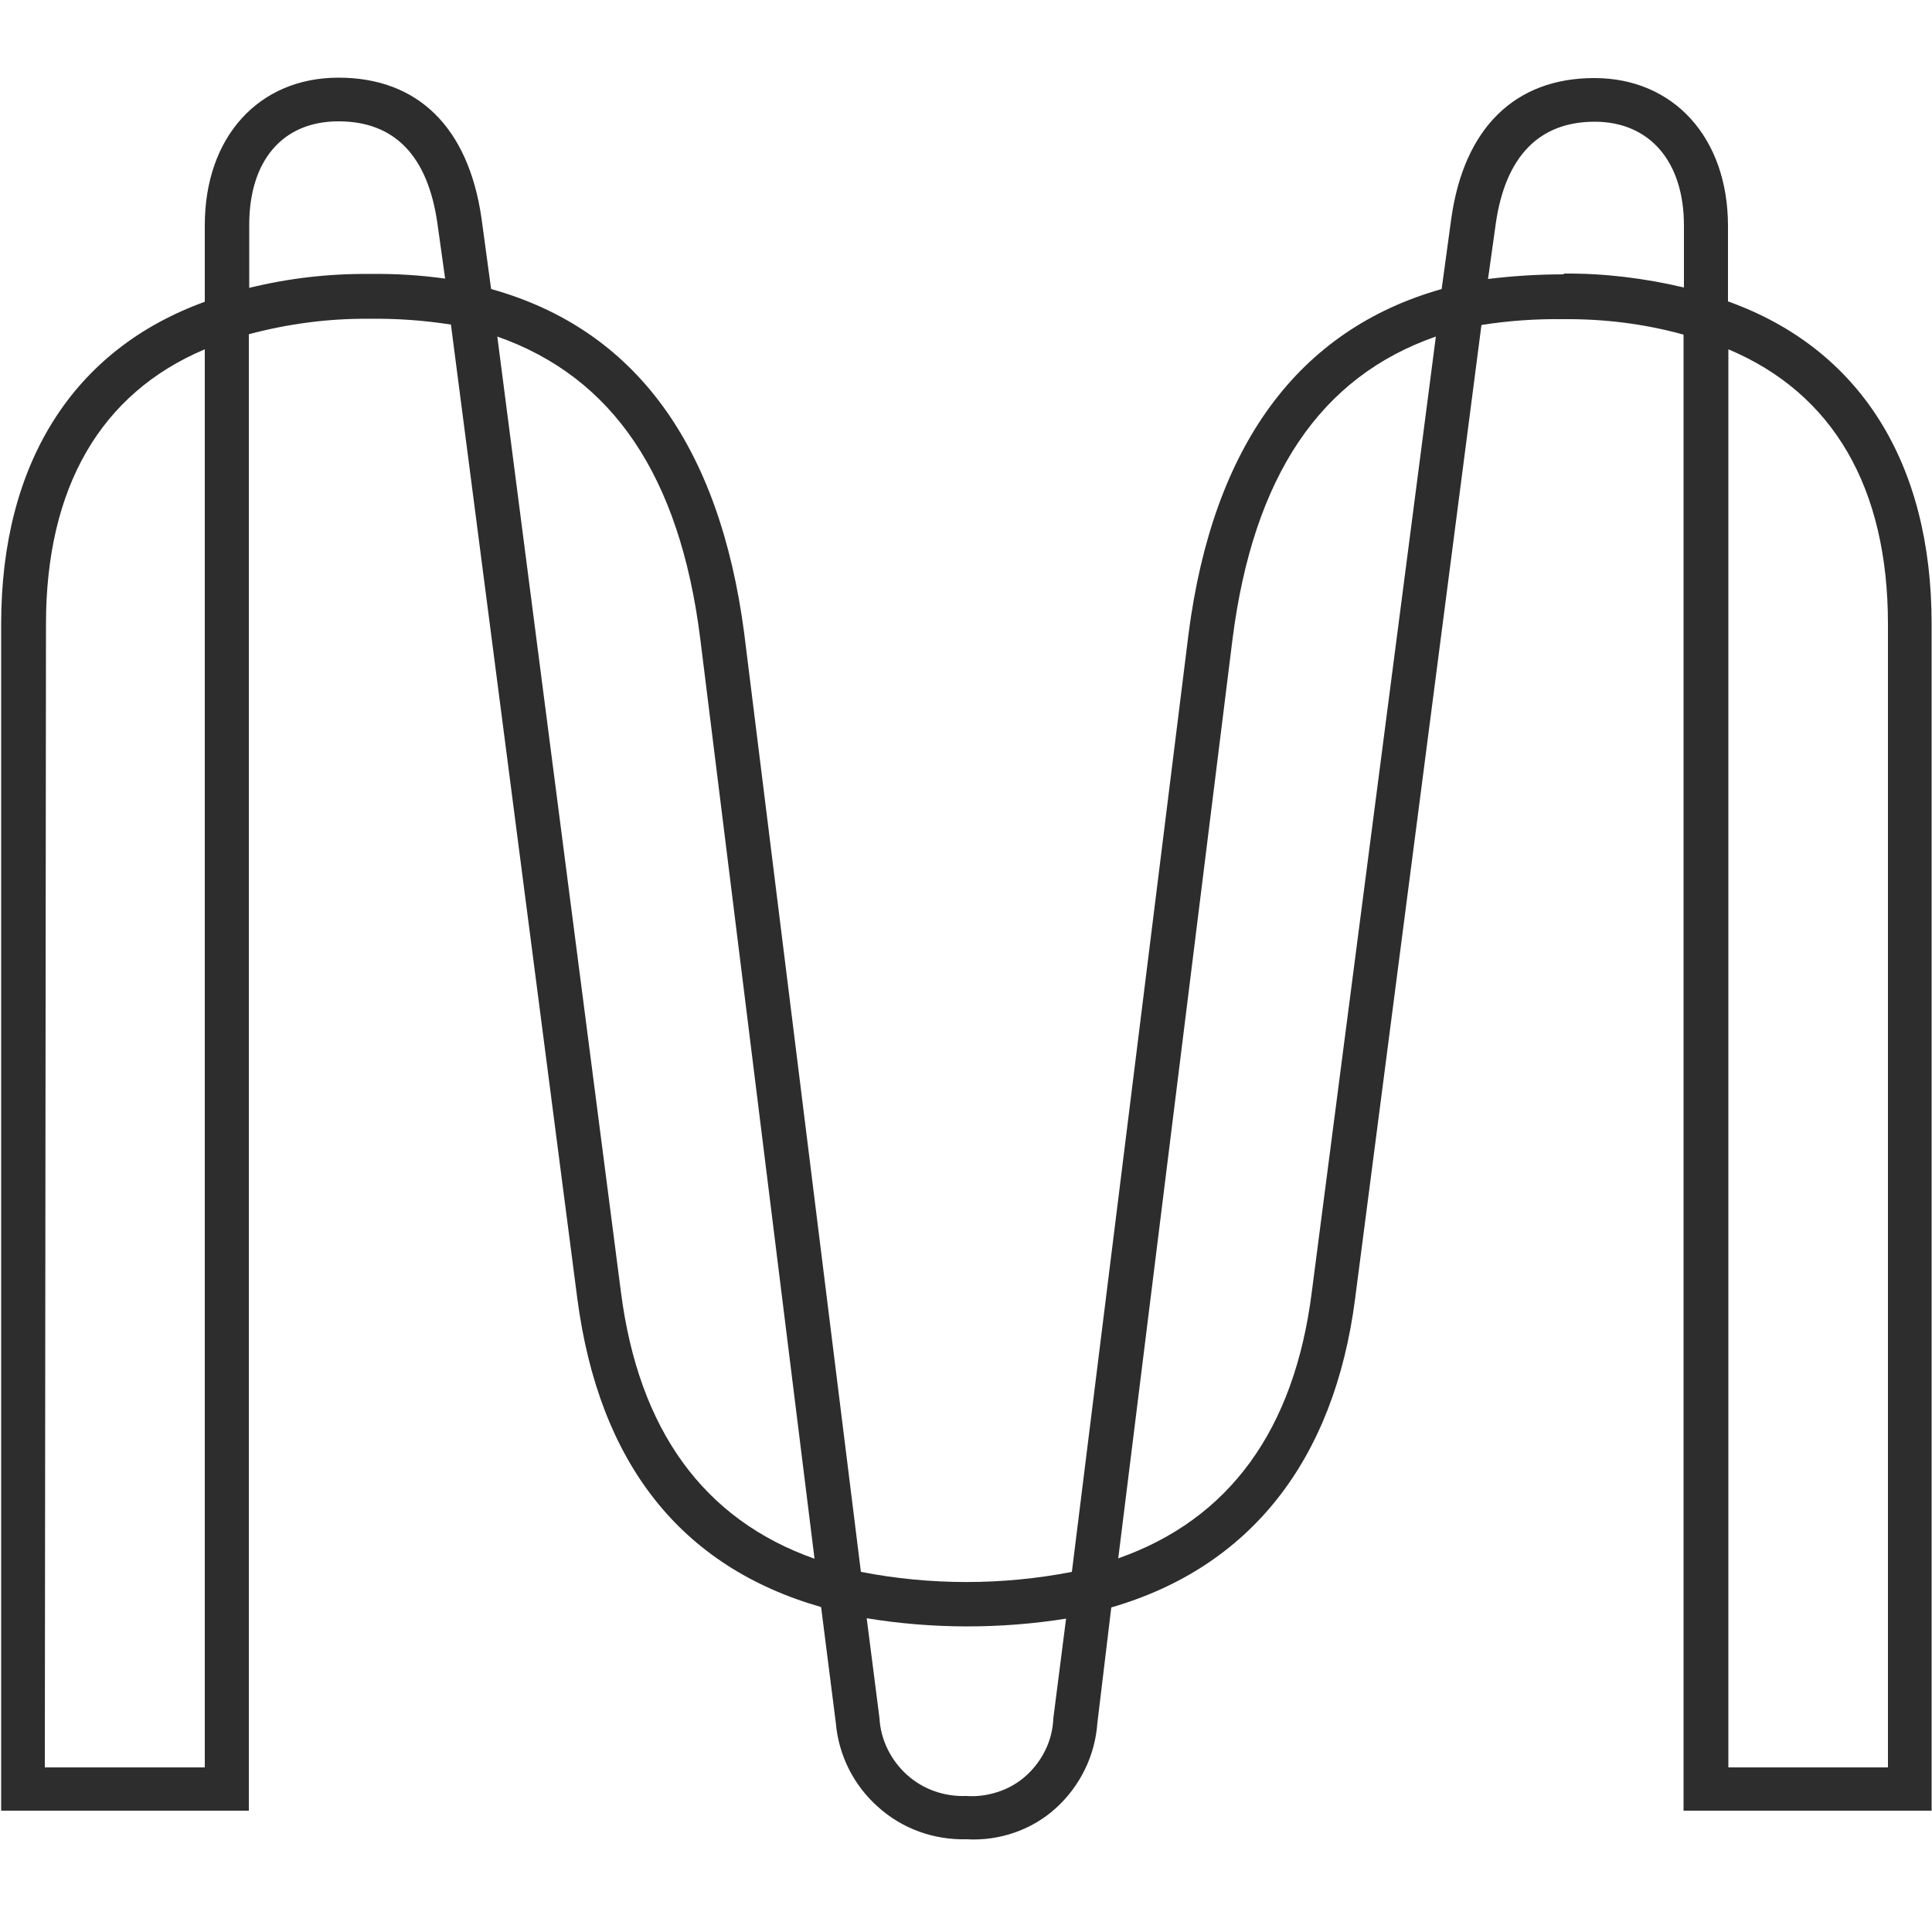
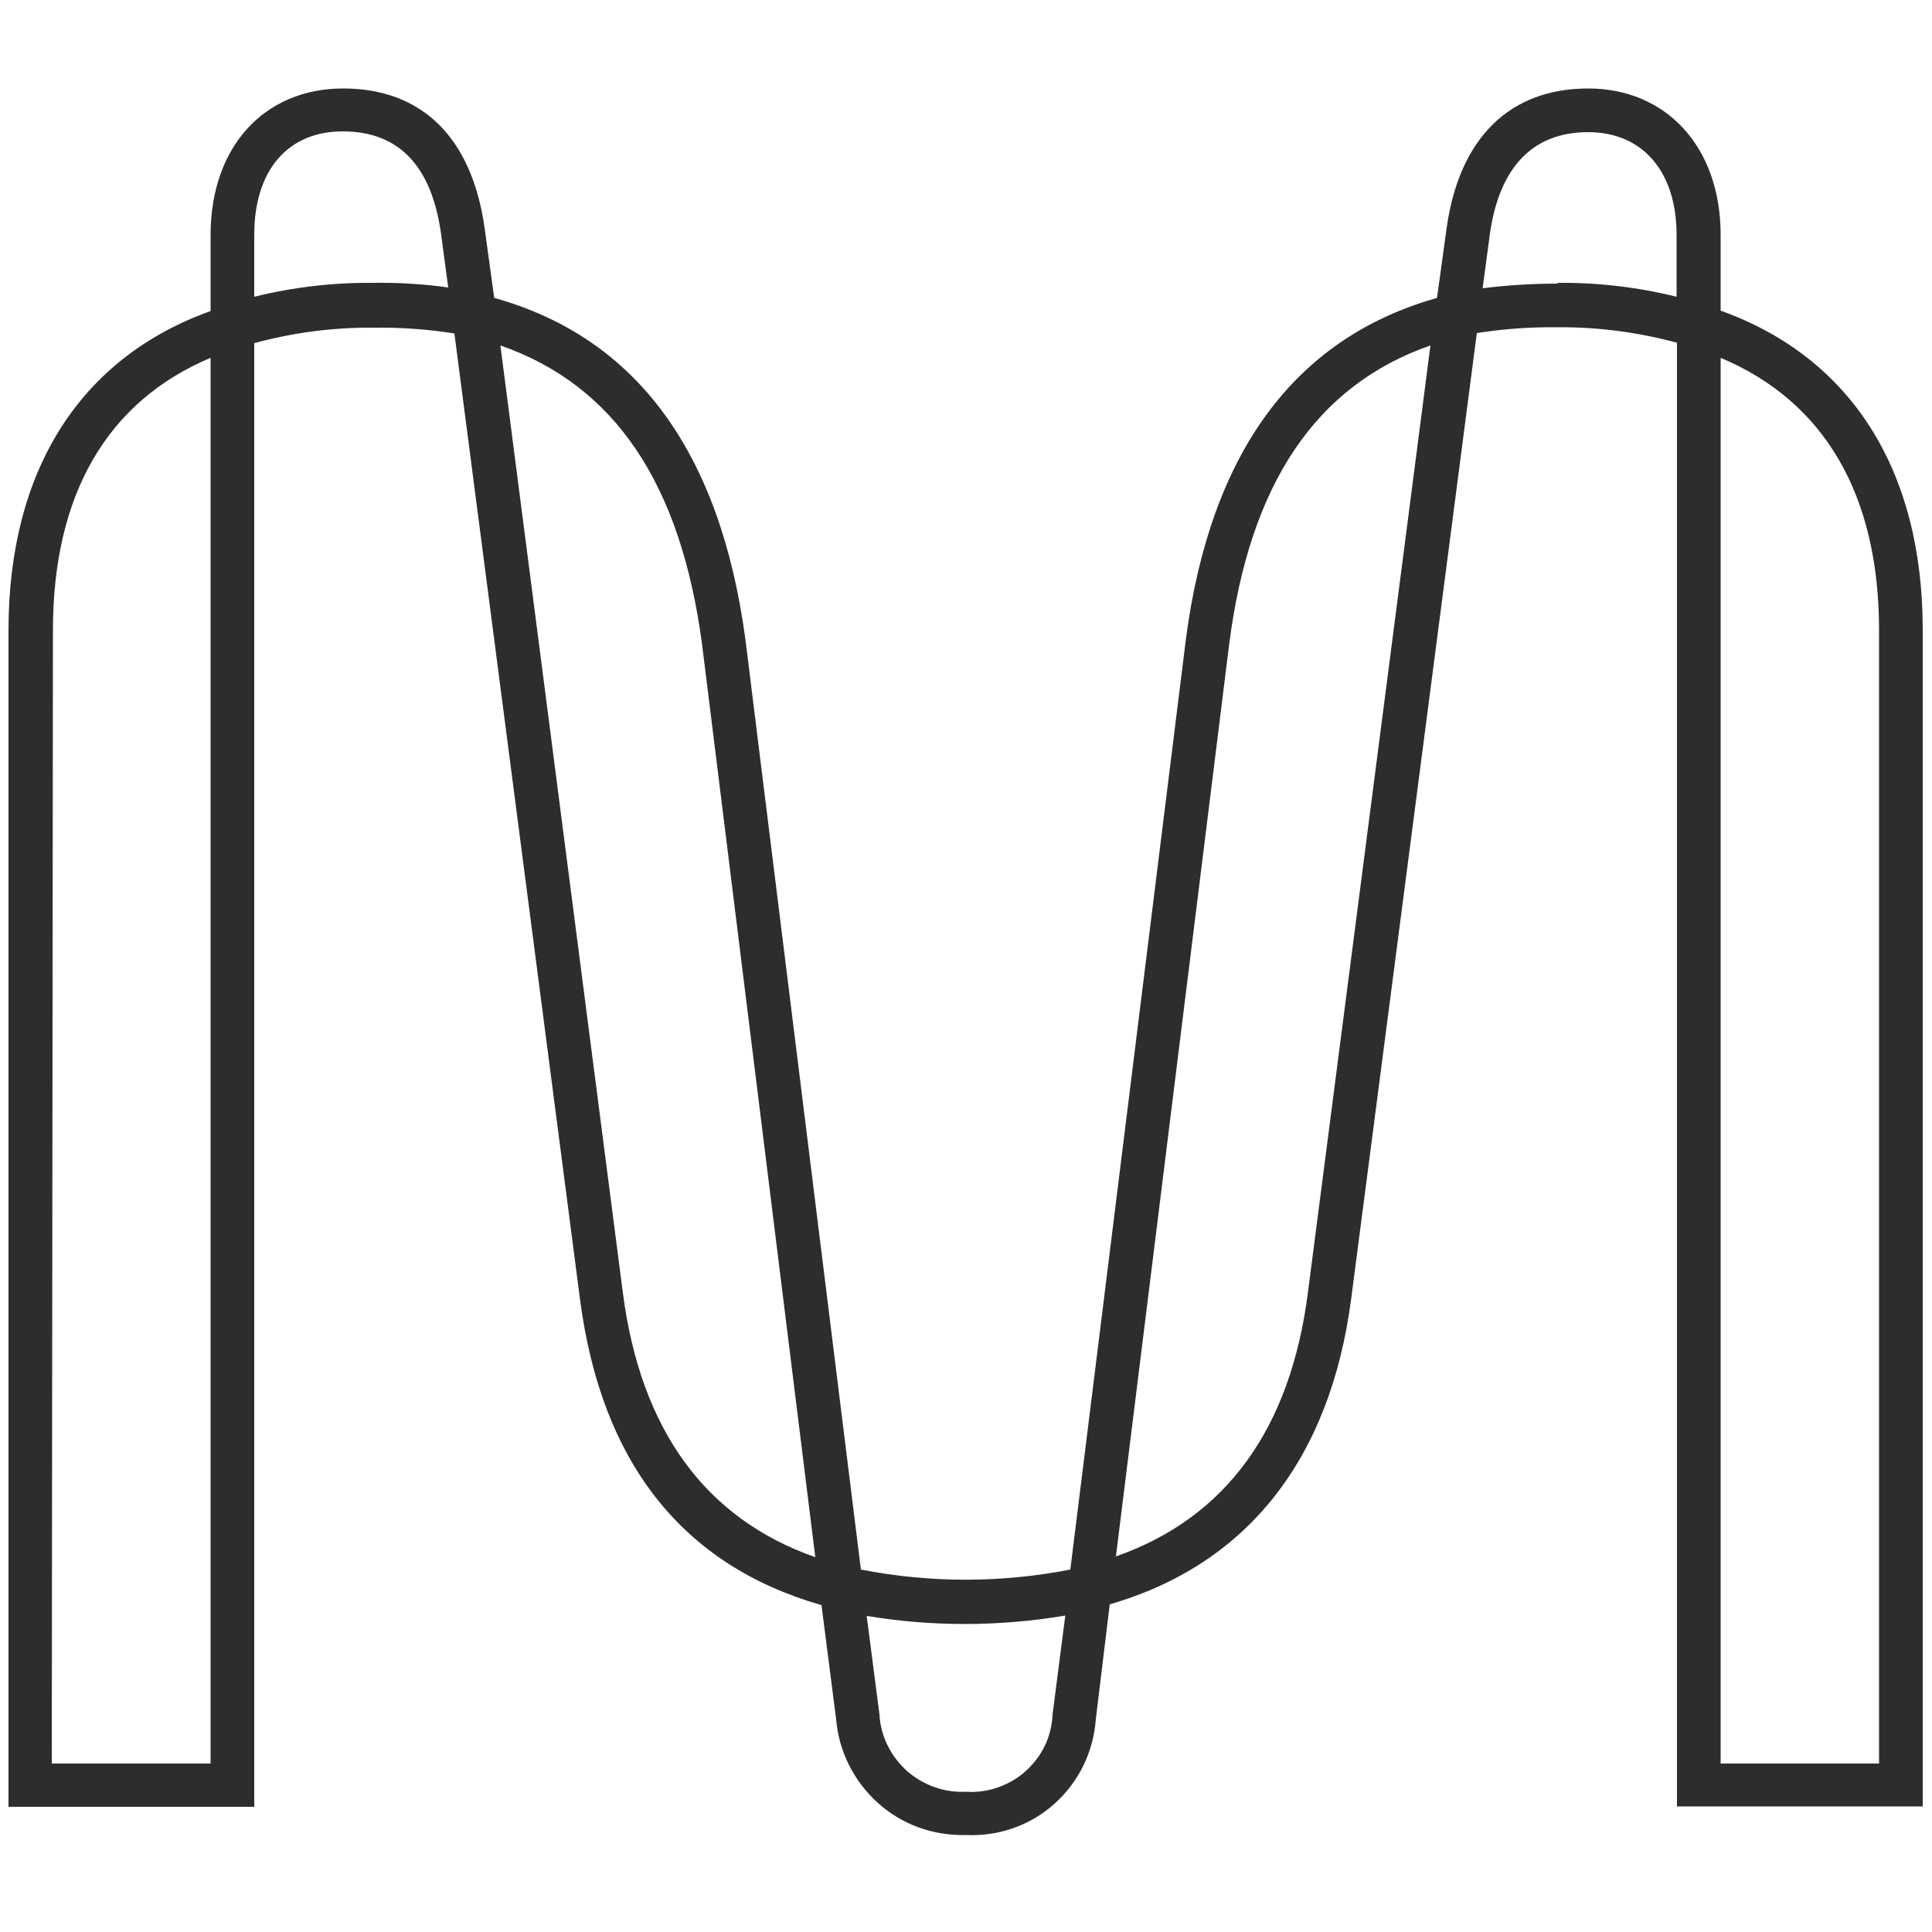
<svg xmlns="http://www.w3.org/2000/svg" version="1.1" id="mina" x="0px" y="0px" viewBox="0 0 500 500" style="enable-background:new 0 0 500 500;" xml:space="preserve">
  <style type="text/css">
	.st0{fill:#2D2D2D;}
</style>
-   <path class="st0" d="M250.1,476c-8.4,0.2-16.6-2.7-22.9-8.4c-6.3-5.6-10.2-13.4-10.9-21.8l-3.8-29.9c-36.3-10.4-57.5-37.2-63.1-79.9  L116.7,84c-7-1.1-14.1-1.6-21.2-1.5c-10.5-0.1-21,1.3-31.1,4v382.1H0.3V161.5C0.3,119.8,19,90.4,53,78.1V58.3  C53,35.4,67,20.1,87.6,20.1s33.6,12.9,37,36.3l2.5,18.4c37.3,10.4,59.1,40.4,65.5,89.1l30.2,242.9c18,3.5,36.6,3.5,54.6,0  l30.2-242.8c6.3-48.7,28.4-78.7,65.5-89.2l2.5-18.3c3.3-23.4,16.5-36.3,37-36.3c20.5,0,34.6,15.4,34.6,38.3V78  c34.1,12.2,52.7,41.7,52.7,83.4v307.2h-64.2v-382c-10.1-2.8-20.6-4.1-31.1-4c-7.1-0.1-14.2,0.4-21.2,1.5l-32.7,252  c-5.4,41.9-27.2,69.5-63.1,79.9l-3.6,29.9c-0.6,8.5-4.5,16.4-10.8,22.1C267,473.6,258.6,476.5,250.1,476z M224.3,418.8l3.3,25.8  c0.3,5.6,2.9,10.9,7.1,14.7c4.2,3.8,9.7,5.7,15.4,5.5c2.8,0.2,5.6-0.2,8.3-1.1c2.7-0.9,5.1-2.3,7.2-4.2c2.1-1.9,3.8-4.2,5-6.7  s1.9-5.3,2-8.1l3.3-25.8C258.9,421.6,241.4,421.6,224.3,418.8z M447.3,457.4h41.3V161.5c0-35.3-14.2-59.7-41.3-71.1V457.4z   M11.6,457.4H53v-367c-27,11.4-41.1,35.8-41.1,71.1L11.6,457.4z M128.7,87.1l32,247.3c4.6,35.8,21.5,58.9,50.1,69l-29.6-238.3  C175.9,123.2,158.6,97.6,128.7,87.1z M371.6,87.1c-29.9,10.4-47.2,36.1-52.6,78.1l-29.6,238.1c28.7-10.1,45.6-33.2,50.1-69  L371.6,87.1z M64.5,74.5c10.2-2.5,20.6-3.7,31.1-3.6c6.6-0.1,13.1,0.3,19.6,1.2l-2-14.3c-2.5-17.5-11.1-26.4-25.6-26.4  S64.5,41.6,64.5,58.2V74.5z M404.7,70.8c10.5-0.1,20.9,1.2,31.1,3.6V58.3c0-16.5-8.9-26.8-23.1-26.8c-14.3,0-23.1,8.9-25.6,26.4  l-2,14.3c6.5-0.8,13-1.2,19.6-1.2L404.7,70.8z" />
+   <g>
+     <g>
+       <path class="st0" d="M249.9,474.9c-8.4,0.2-16.5-2.7-22.7-8.3c-6.2-5.6-10.1-13.3-10.8-21.6l-3.8-29.6c-36-10.3-57-36.9-62.5-79.2    L117.6,86.3c-6.9-1.1-14-1.6-21-1.5c-10.4-0.1-20.8,1.3-30.8,4v378.8H2.2V163.1c0-41.3,18.5-70.5,52.3-82.6V60.8    c0-22.7,13.8-37.9,34.3-37.9s33.3,12.8,36.6,36l2.5,18.2c37,10.3,58.5,40.1,65,88.3l29.9,240.8c17.9,3.5,36.3,3.5,54.2,0    l29.9-240.7c6.3-48.3,28.1-78,65-88.4l2.5-18.2c3.3-23.2,16.3-36,36.6-36c20.3,0,34.3,15.2,34.3,37.9v19.6    c33.8,12.1,52.3,41.3,52.3,82.6v304.5h-63.6V88.7c-10-2.7-20.4-4.1-30.8-4c-7-0.1-14.1,0.4-21,1.5L349.7,336    c-5.4,41.6-26.9,68.9-62.5,79.2l-3.6,29.7c-0.6,8.4-4.4,16.3-10.7,21.9C266.6,472.5,258.3,475.3,249.9,474.9z M224.3,418.2    l3.3,25.5c0.3,5.6,2.9,10.8,7.1,14.6c4.2,3.7,9.7,5.7,15.3,5.4c2.8,0.2,5.6-0.2,8.2-1.1c2.6-0.9,5.1-2.3,7.2-4.2    c2.1-1.9,3.8-4.1,5-6.6c1.2-2.5,1.9-5.3,2-8.1l3.3-25.6C258.5,421,241.2,421,224.3,418.2z M445.3,456.4h41V163.1    c0-35-14.1-59.2-41-70.5V456.4z M13.4,456.4h41.1V92.6c-26.8,11.3-40.8,35.4-40.8,70.5L13.4,456.4z M129.5,89.4l31.7,245.2    C165.8,370,182.5,393,211,403l-29.3-236.2C176.2,125.2,159.1,99.7,129.5,89.4z M370.2,89.4c-29.6,10.3-46.8,35.8-52.1,77.4    l-29.3,236c28.5-10,45.2-33,49.7-68.4L370.2,89.4z M65.8,76.8c10.1-2.5,20.5-3.7,30.8-3.6c6.5-0.1,13,0.3,19.4,1.2l-1.9-14.2    c-2.5-17.4-11-26.2-25.4-26.2S65.8,44.3,65.8,60.7V76.8z M403.1,73.2c10.4-0.1,20.7,1.1,30.8,3.6v-16c0-16.4-8.8-26.6-22.9-26.6    s-22.9,8.8-25.4,26.2l-1.9,14.2c6.4-0.8,12.9-1.2,19.4-1.2L403.1,73.2z" />
+     </g>
+   </g>
</svg>
